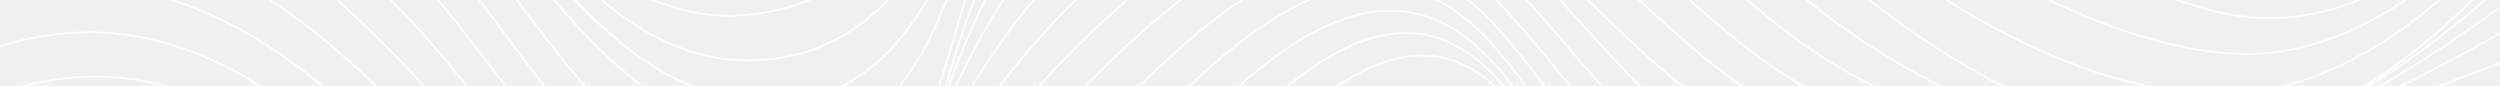
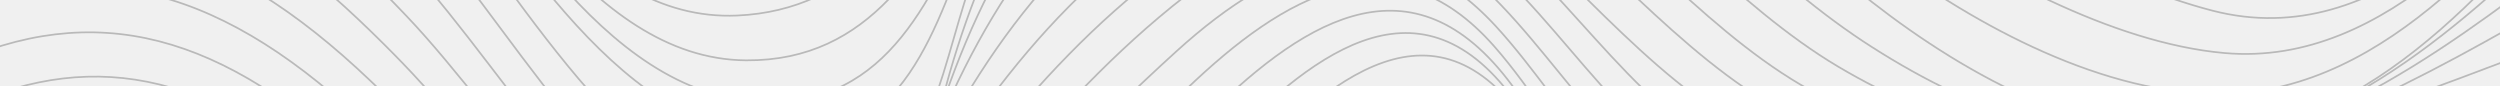
- <svg xmlns="http://www.w3.org/2000/svg" width="1440" height="49" viewBox="0 0 1440 49" fill="none">
+ <svg xmlns="http://www.w3.org/2000/svg" width="1440" height="49" viewBox="0 0 1440 49" fill="none" opacity="0.4">
  <g clip-path="url(#clip0_170_2311)">
    <g style="mix-blend-mode:color-dodge">
      <path d="M-62.312 187.986C-10.37 147.513 47.496 120.643 113.101 143.967C168.464 163.64 214.315 208.493 255.243 248.819C297.798 290.773 354.913 373.178 424.587 359.117C463.574 351.252 497.869 319.729 526.614 294.152C592.345 235.635 651.046 168.918 710.435 104.183C764.817 44.914 828.692 -9.119 882.636 76.374C917.932 132.305 944.737 221.574 1024.44 222.679C1095.91 223.66 1155.51 171.776 1222.24 154.002C1326.1 126.318 1427.61 217.067 1502.21 275.043" stroke="#666666" stroke-miterlimit="10" />
      <path d="M-62.312 165.622C-5.009 120.539 56.132 96.297 126.181 127.59C184.11 153.48 234.842 202.464 279.67 245.836C319.889 284.765 369.724 350.459 433.139 329.993C471.835 317.497 505.483 284.118 534.353 257.289C592.22 203.528 645.997 145.302 700.589 88.265C752.614 33.878 815.737 -19.028 871.664 56.806C911.444 110.755 936.768 197.04 1016.18 200.983C1086.92 204.488 1155.32 157.819 1223.51 145.302C1326.65 126.359 1422.56 197.457 1502.23 252.241" stroke="#666666" stroke-miterlimit="10" />
      <path d="M-62.312 140.775C-0.691 93.752 62.098 73.078 134.087 110.212C189.241 138.647 240.14 184.439 285.511 226.226C327.795 265.175 379.716 332.288 443.611 302.581C476.967 287.08 504.419 257.561 530.619 232.589C585.732 180.016 637.862 124.273 691.681 70.407C747.357 14.685 810.439 -28.52 868.201 45.561C907.96 96.568 936.602 176.866 1011.99 180.204C1081.35 183.292 1150.25 150.059 1217.94 139.002C1322.43 121.937 1415.2 175.218 1502.23 226.56" stroke="#666666" stroke-miterlimit="10" />
      <path d="M-62.312 113.905C8.758 62.626 76.554 51.027 152.235 98.738C206.618 133.014 256.891 179.453 305.558 221.323C346.194 256.288 391.899 311.176 448.764 279.382C479.22 262.359 504.565 232.005 528.825 207.45C580.475 155.149 630.769 101.575 683.921 50.776C738.992 -1.858 802.032 -39.848 860.649 26.66C904.414 76.311 934.724 155.504 1009.93 162.68C1076.2 169.001 1148.42 143.091 1213.6 132.994C1317.78 116.867 1409.44 153.689 1502.19 198.646" stroke="#666666" stroke-miterlimit="10" />
      <path d="M-62.312 85.512C14.683 33.711 85.482 28.162 162.644 82.362C220.865 123.251 273.183 174.926 328.546 219.738C366.616 250.53 408.733 292.755 456.315 257.373C487.772 233.986 513.451 198.751 539.568 170.044C583.73 121.54 628.996 73.683 677.58 29.581C737.115 -24.473 801.677 -50.008 861.63 15.144C905.52 62.835 939.146 137.27 1011.26 145.344C1079.52 152.979 1153.32 135.059 1220.93 125.775C1320.35 112.132 1408.84 134.35 1502.21 168.918" stroke="#666666" stroke-miterlimit="10" />
      <path d="M-62.312 56.033C25.467 1.146 100.085 6.987 180.668 71.325C241.809 120.142 293.918 176.95 357.646 223.013C401.369 254.598 432.889 272.435 472.795 228.416C540.611 153.605 595.536 68.342 674.993 3.837C733.318 -43.499 797.485 -61.148 855.601 -6.052C904.706 40.491 937.749 111.944 1008.63 128.717C1074.07 144.176 1156.2 128.925 1221.99 119.955C1319.1 106.707 1406.73 114.489 1502.23 138.021" stroke="#666666" stroke-miterlimit="10" />
      <path d="M-62.312 25.971C35.981 -31.378 116.022 -12.748 198.9 60.665C258.268 113.258 307.644 174.154 375.023 217.359C424.482 249.091 450.516 254.702 484.351 204.175C537.962 124.127 591.928 42.306 670.028 -16.733C733.172 -64.486 797.151 -75.209 858.855 -20.154C910.234 25.7 946.802 99.468 1019.46 115.699C1083.9 130.094 1159.1 123.251 1224.06 114.405C1318.36 101.554 1406.96 95.755 1502.23 106.374" stroke="#666666" stroke-miterlimit="10" />
      <path d="M-62.312 -4.195C44.826 -63.339 128.642 -34.195 213.564 46.729C273.663 103.995 323.206 173.946 397.197 214.543C452.122 244.689 471.397 229.021 497.598 177.346C539.276 95.171 591.99 12.119 669.194 -41.413C734.549 -86.746 800.655 -88.144 862.047 -36.051C915.595 9.407 954.604 81.256 1026.34 101.408C1180.21 144.635 1347.65 80.025 1502.23 74.663" stroke="#666666" stroke-miterlimit="10" />
      <path d="M-62.312 -34.007C-9.015 -62.4 41.092 -79.257 100.731 -58.582C150.066 -41.475 190.472 -5.572 226.665 30.999C286.367 91.374 337.412 172.611 416.952 208.493C476.612 235.405 490.735 199.147 510.865 148.557C543.678 66.026 593.221 -18.527 670.633 -66.844C839.351 -172.176 900.242 40.95 1034.48 87.16C1191.24 141.13 1348.93 73.036 1502.23 43.349" stroke="#666666" stroke-miterlimit="10" />
      <path d="M-62.312 -62.984C-6.72 -92.4 44.513 -108.797 105.237 -86.454C156.178 -67.72 197.356 -29.438 234.258 9.344C292.291 70.324 352.306 175.886 438.876 200.169C499.475 217.172 509.029 160.469 524.382 114.823C551.25 34.921 597.56 -53.179 675.035 -95.445C835.867 -183.191 916.868 14.101 1038.3 69.865C1197.6 143.028 1351.87 68.008 1502.21 12.975" stroke="#666666" stroke-miterlimit="10" />
      <path d="M-62.312 -90.626C-6.178 -121.168 44.388 -137.754 106.176 -116.12C157.409 -98.178 199.275 -58.144 235.697 -19.132C294.794 44.184 358.147 164.453 450.036 182.395C512.492 194.599 521.253 132.201 534.896 85.345C558.322 4.963 600.501 -84.013 681.46 -121.398C842.522 -195.771 929.384 -6.365 1048.18 54.886C1110.03 86.763 1190.12 103.098 1259.02 92C1346.36 77.939 1426.23 26.18 1502.23 -15.815" stroke="#666666" stroke-miterlimit="10" />
      <path d="M-62.312 -116.495C-2.527 -151.064 55.256 -170.987 121.445 -141.112C171.114 -118.686 210.519 -77.462 246.127 -37.449C299.488 22.508 366.741 148.828 456.503 158.299C524.069 165.434 532.601 91.645 547.078 41.827C569.461 -35.175 609.763 -117.726 690.889 -147.434C850.741 -205.993 943.172 -30.398 1058.51 38.217C1116.79 72.89 1192.97 96.631 1261.15 88.14C1352.47 76.749 1431.51 10.659 1502.19 -42.644" stroke="#666666" stroke-miterlimit="10" />
      <path d="M-62.312 -140.09C-5.865 -176.056 49.707 -201.091 116.397 -174.158C169.841 -152.566 212.396 -106.732 249.11 -63.902C301.595 -2.672 367.596 123.042 460.842 125.254C527.323 126.818 539.631 51.965 555.318 1.98C579.578 -75.251 617.94 -150.167 703.029 -172.009C865.969 -213.858 956.44 -53.304 1073.03 23.718C1130.1 61.437 1206.22 92.542 1275.75 82.507C1366.68 69.364 1439.73 -6.219 1502.21 -66.844" stroke="#666666" stroke-miterlimit="10" />
      <path d="M-62.312 -160.931C-10.496 -198.504 43.324 -229.985 109.221 -207.913C160.579 -190.722 201.027 -148.623 235.593 -108.693C292.207 -43.311 349.156 72.994 446.615 80.421C520.711 86.054 539.965 14.038 561.284 -42.936C590.363 -120.668 630.895 -186.487 719.947 -198.525C877.817 -219.867 968.789 -84.118 1078.47 1.333C1133.46 44.163 1207.91 85.178 1279.86 78.168C1375.29 68.864 1445.53 -19.883 1502.21 -87.914" stroke="#666666" stroke-miterlimit="10" />
      <path d="M-62.312 -177.371C-10.746 -213.357 42.427 -242.981 107.01 -221.953C157.304 -205.576 197.335 -165.333 231.483 -126.613C286.492 -64.278 344.713 55.387 439.377 58.662C512.575 61.187 537.628 -3.653 563.871 -60.648C597.518 -133.685 643.056 -200.548 729.418 -212.21C881.76 -232.78 976.924 -105.96 1085.04 -24.848C1138.09 14.935 1212.92 55.408 1281.05 54.072C1376.29 52.195 1446.84 -38.409 1502.21 -104.541" stroke="#666666" stroke-miterlimit="10" />
      <path d="M-62.312 -188.615C-11.559 -223.35 40.841 -252.161 104.152 -233.009C153.07 -218.218 192.516 -180.542 226.122 -143.658C280.255 -84.222 338.225 34.191 429.823 34.754C501.644 35.192 532.226 -21.97 563.578 -77.65C601.878 -145.66 652.151 -210.917 735.446 -222.349C882.281 -242.481 981.472 -128.741 1089.65 -53.033C1142.18 -16.274 1216.19 24.741 1281.19 30.54C1375.96 38.989 1447.66 -52.511 1502.19 -116.266" stroke="#666666" stroke-miterlimit="10" />
      <path d="M-62.312 -195.583C-13.625 -228.858 38.422 -257.627 99.229 -242.189C151.067 -229.046 192.245 -189.846 227.541 -151.898C281.193 -94.215 334.992 12.933 424.628 8.948C492.445 5.944 527.011 -45.544 562.431 -96.217C605.925 -158.47 658.43 -216.841 738.075 -228.149C882.699 -248.698 984.017 -150.375 1096.54 -80.237C1148.52 -47.818 1214.48 -9.369 1274.37 6.132C1371.45 31.249 1445.38 -59.73 1502.21 -123.985" stroke="#666666" stroke-miterlimit="10" />
      <path d="M-62.312 -199.171C-14.96 -231.946 35.981 -261.34 95.787 -249.178C145.581 -239.039 186.05 -204.157 220.74 -169.13C275.144 -114.221 325.792 -15.607 412.634 -19.466C478.51 -22.387 518.124 -65.738 558.426 -112.448C606.717 -168.4 662.456 -221.556 739.034 -232.697C877.546 -252.849 983.683 -174.241 1097.52 -111.697C1154.01 -80.654 1213.42 -42.706 1272.72 -17.588C1368.2 22.863 1443.26 -64.674 1502.19 -128.533" stroke="#666666" stroke-miterlimit="10" />
    </g>
  </g>
  <defs>
    <clipPath id="clip0_170_2311">
      <rect width="1566" height="1046" fill="white" transform="translate(-63 -499)" />
    </clipPath>
  </defs>
</svg>
